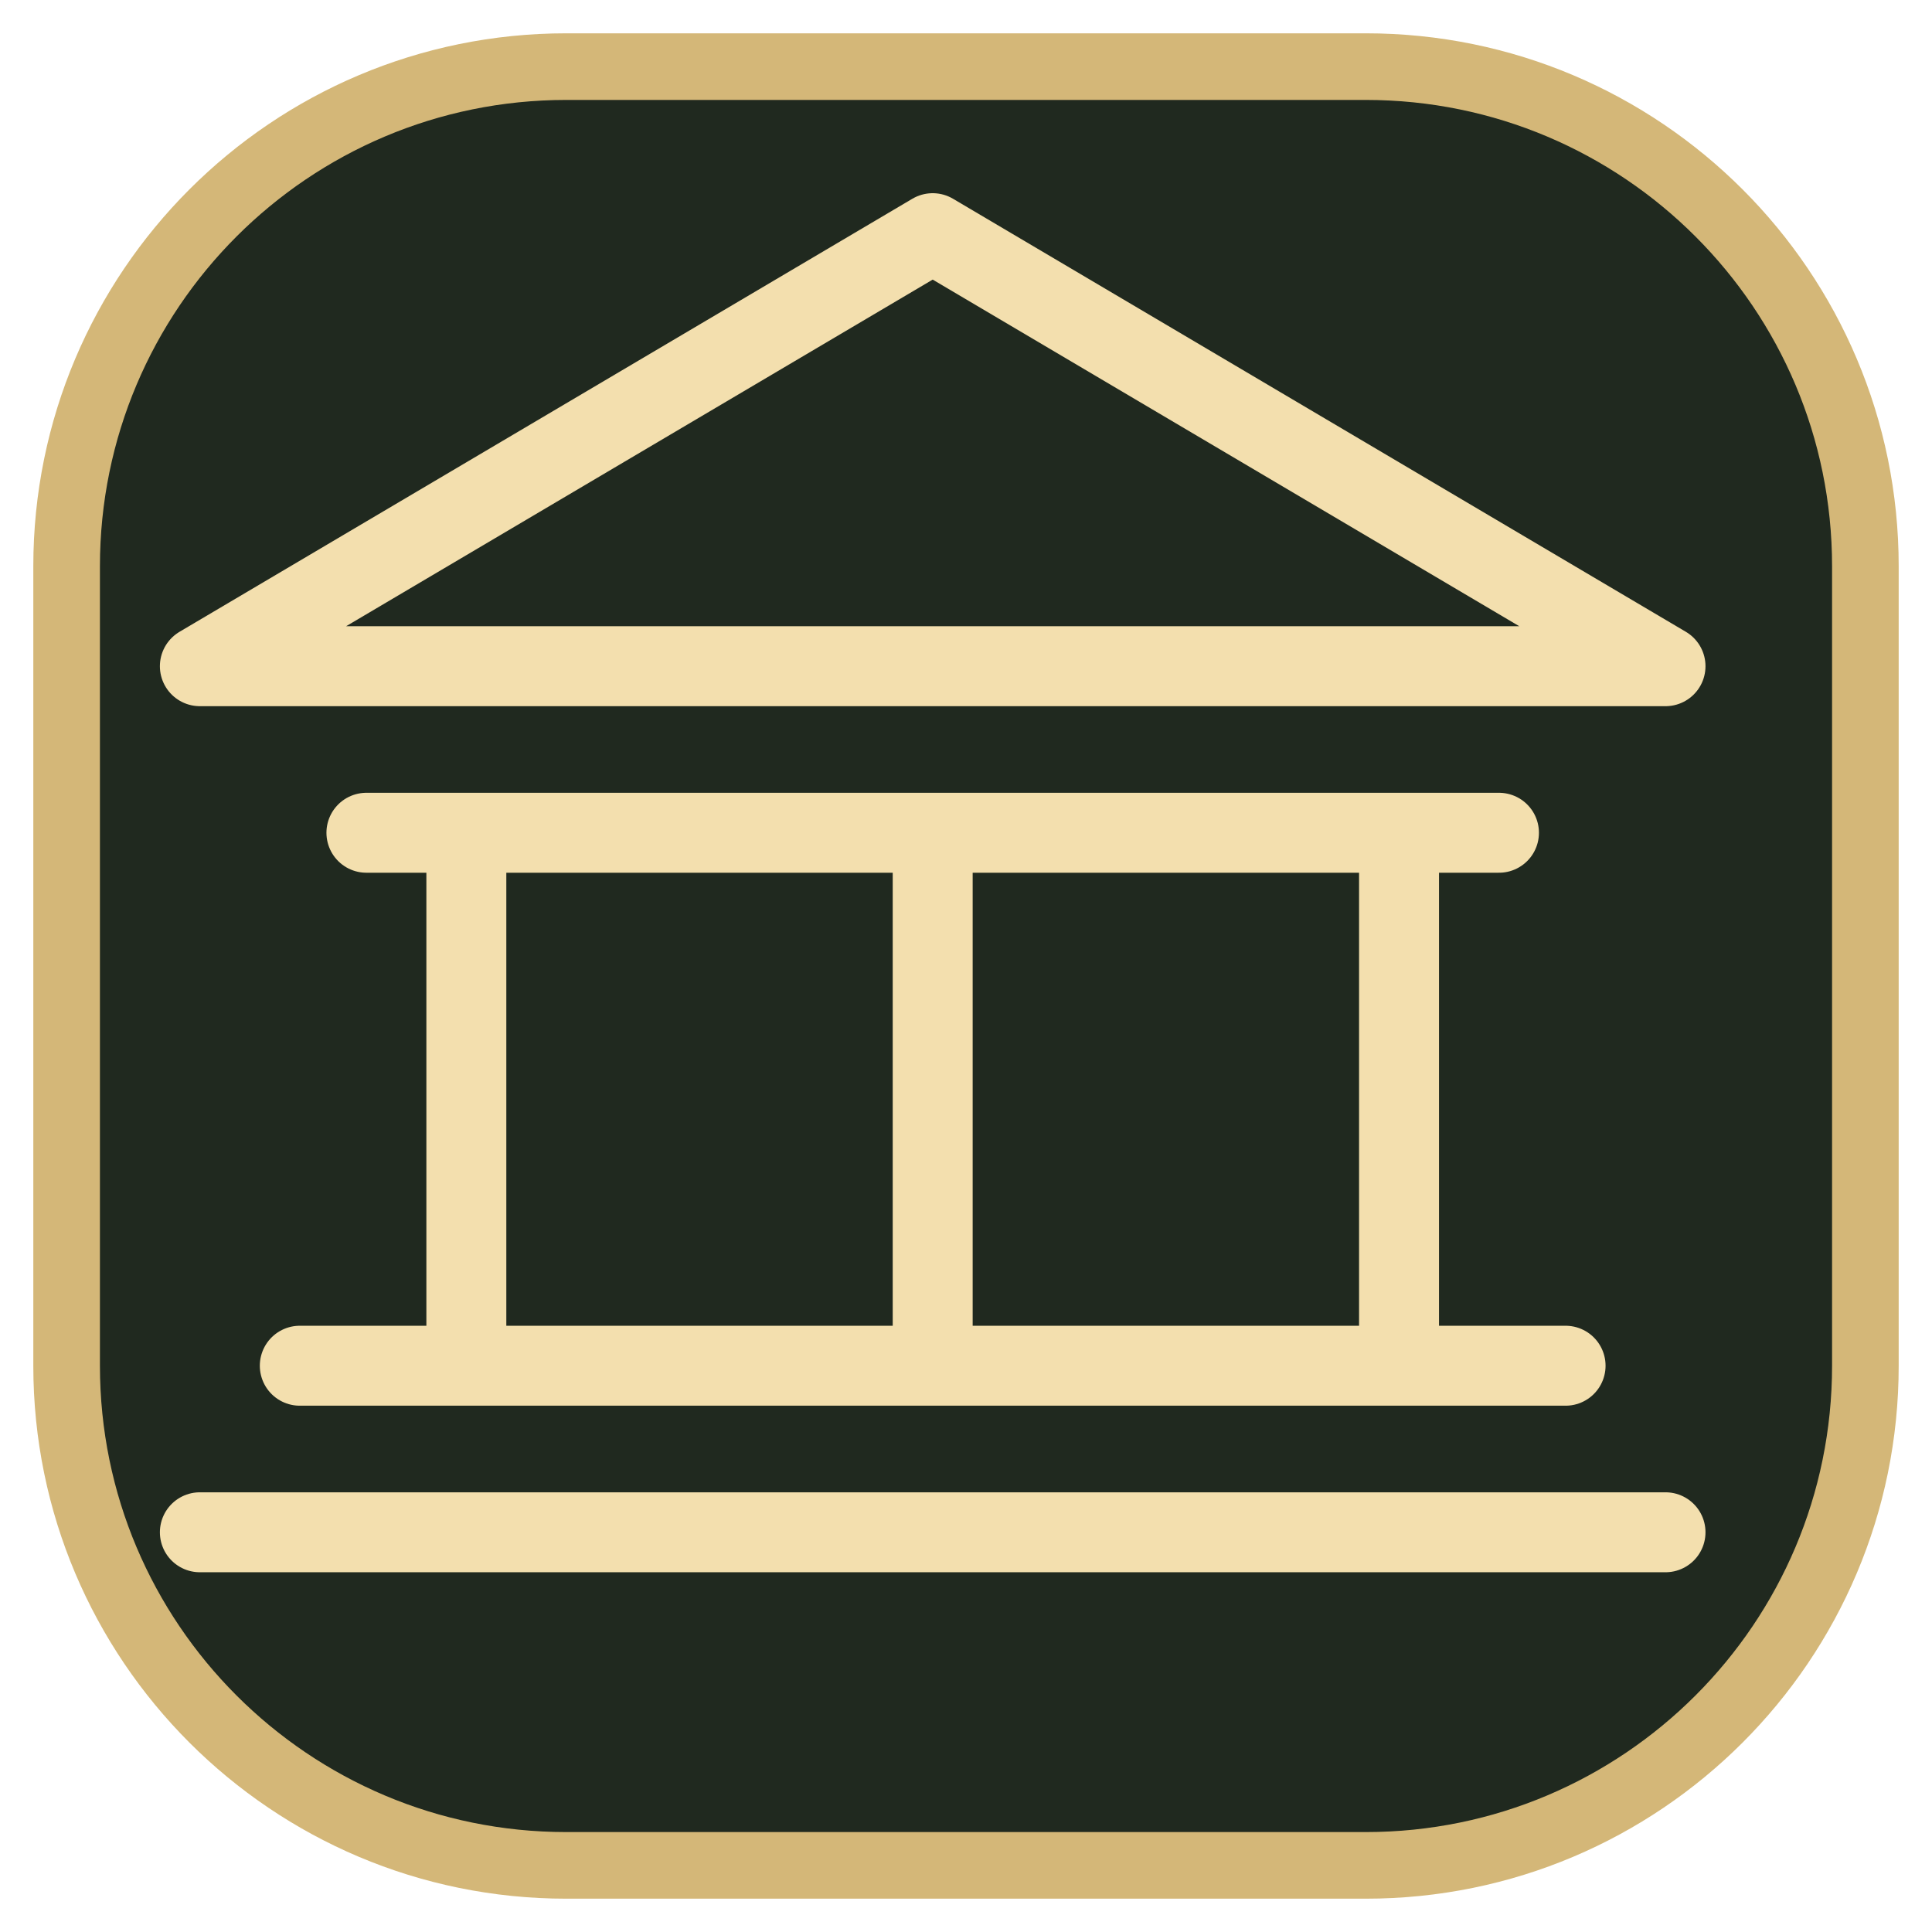
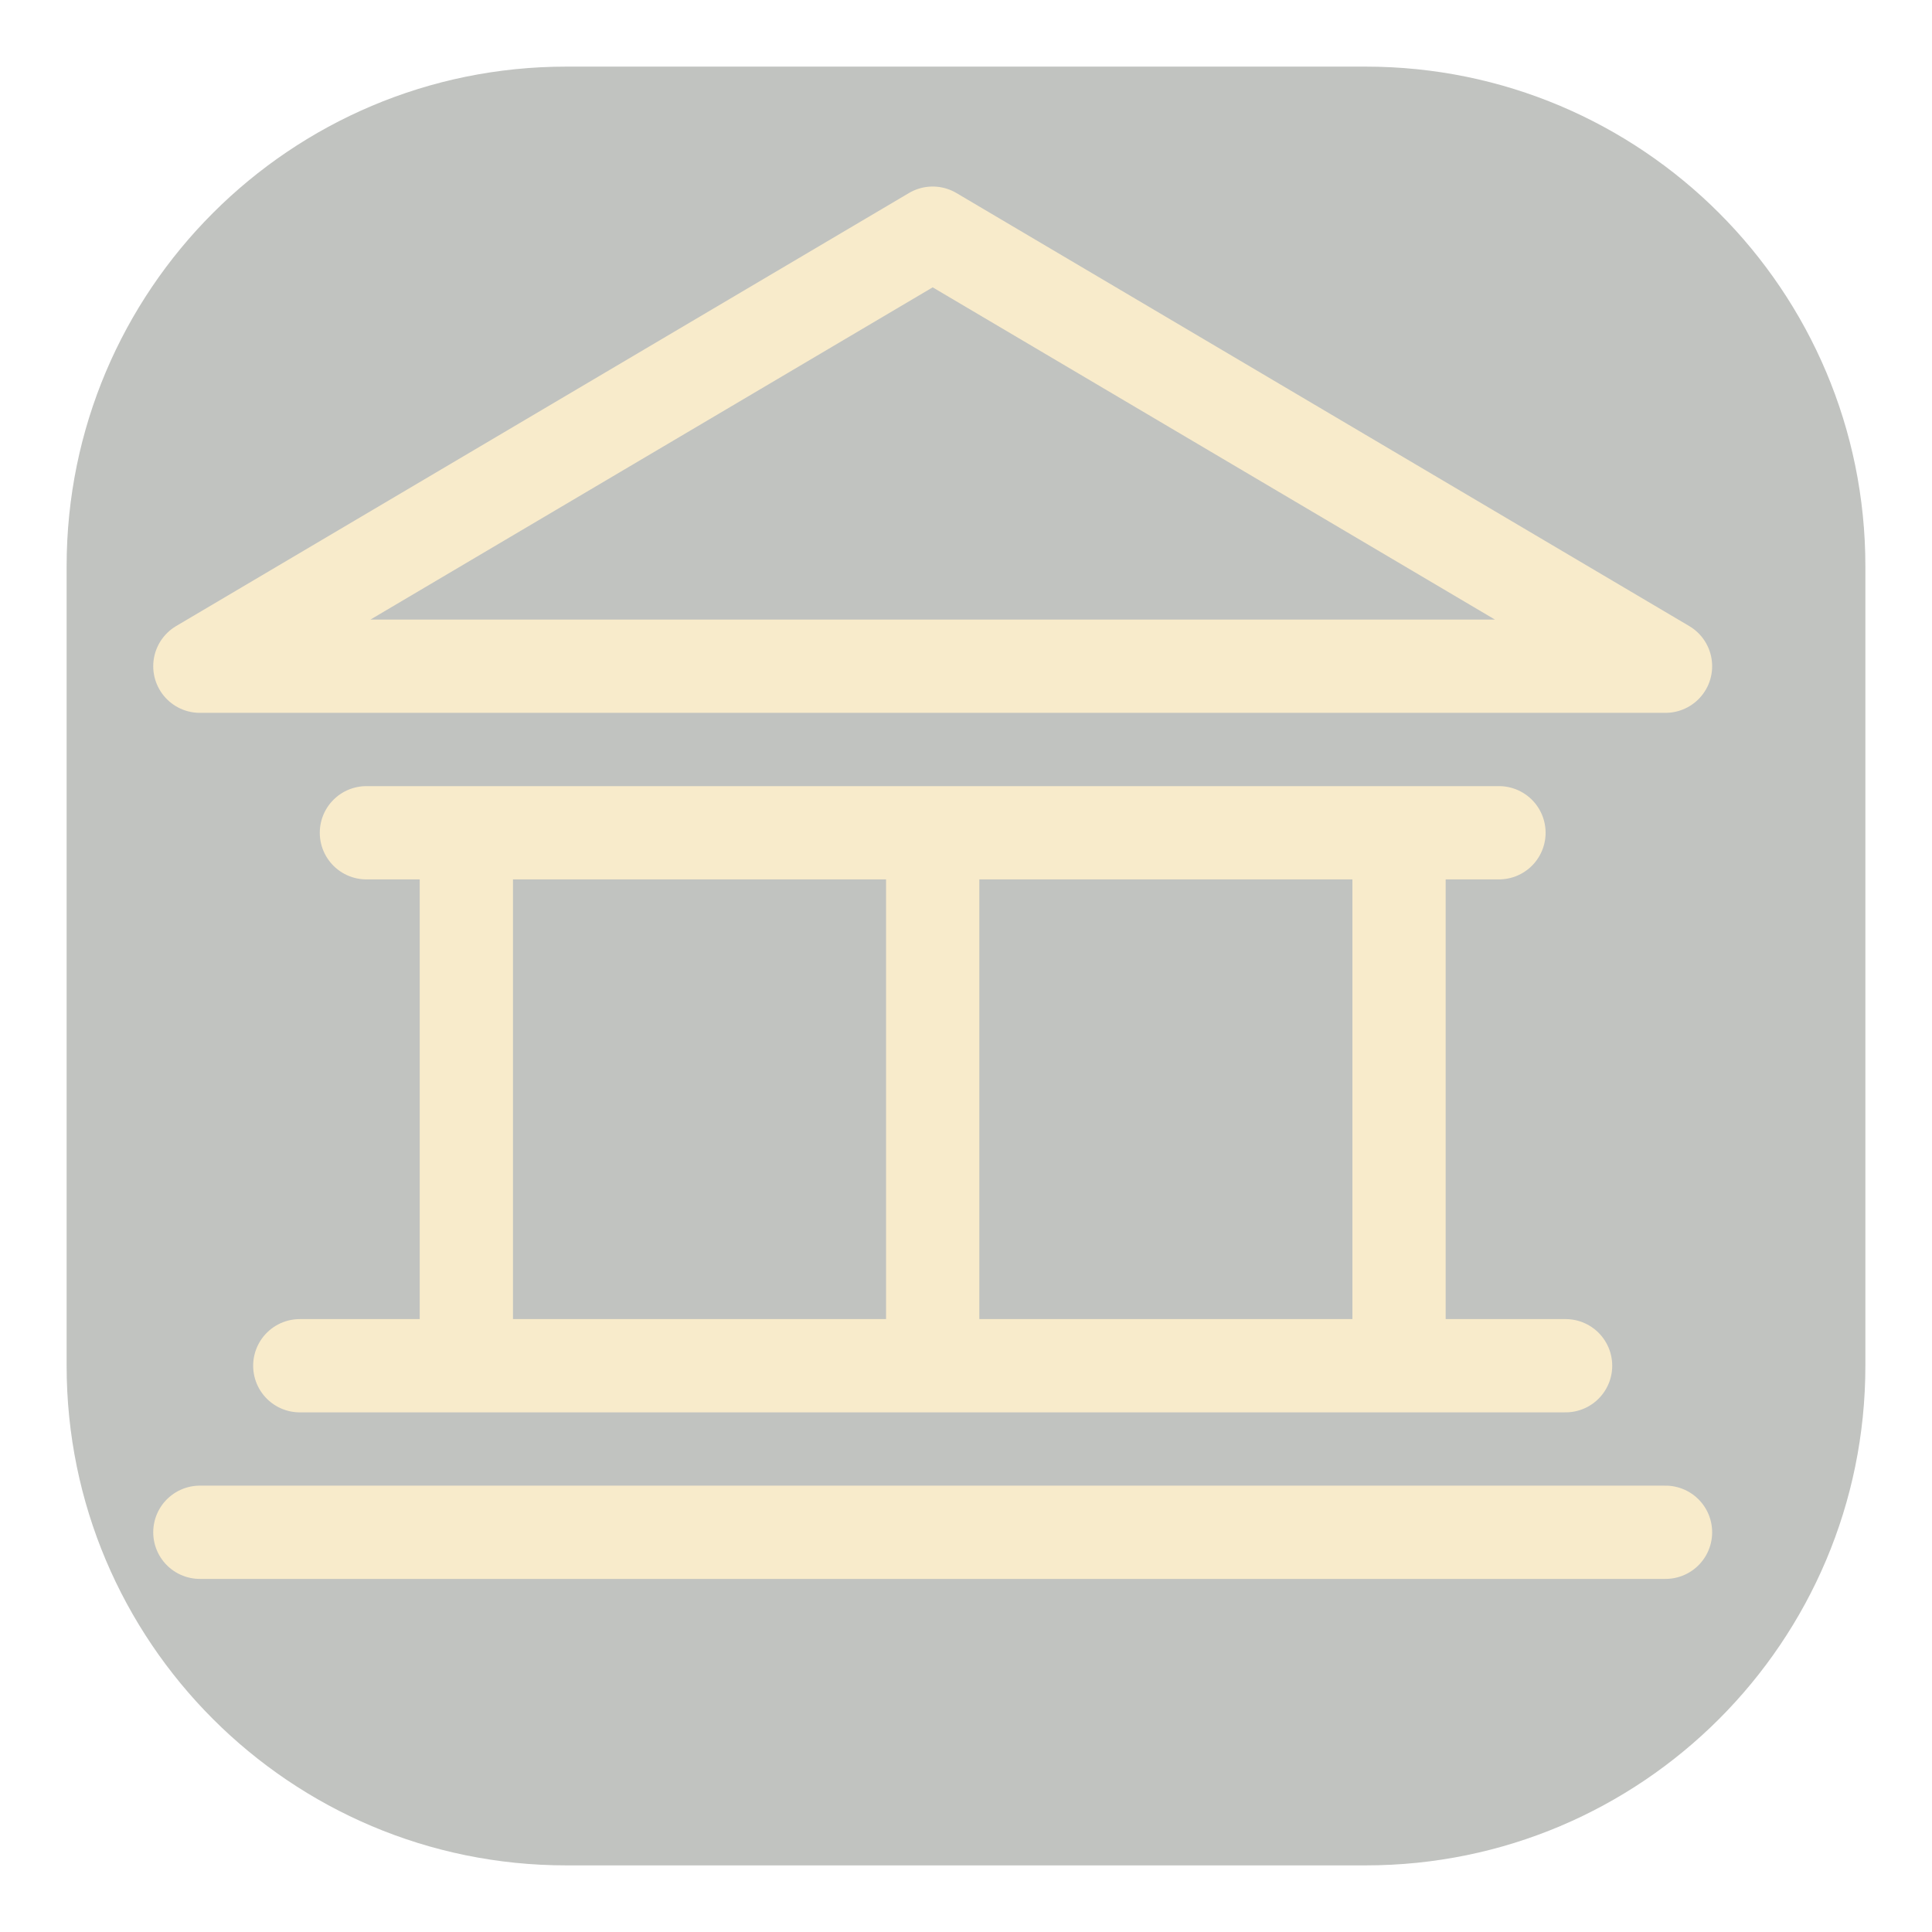
<svg xmlns="http://www.w3.org/2000/svg" viewBox="0 0 58 58">
-   <rect x="2" y="2" width="54" height="54" rx="15" fill="#20291f" stroke="#d4b778" stroke-width="2" />
-   <g fill="none" stroke="#f3dfae" stroke-width="2.4" stroke-linejoin="round" stroke-linecap="round">
+   <rect x="2" y="2" width="54" height="54" rx="15" fill="#232a20" fill-opacity=".28" />
+   <g fill="none" stroke="#f8ebcb" stroke-width="2.8" stroke-linejoin="round" stroke-linecap="round">
    <path d="m6 20 22-13 22 13ZM11 25h34M14 25v16m14-16v16m14-16v16M9 41h38M6 46h44" />
  </g>
</svg>
